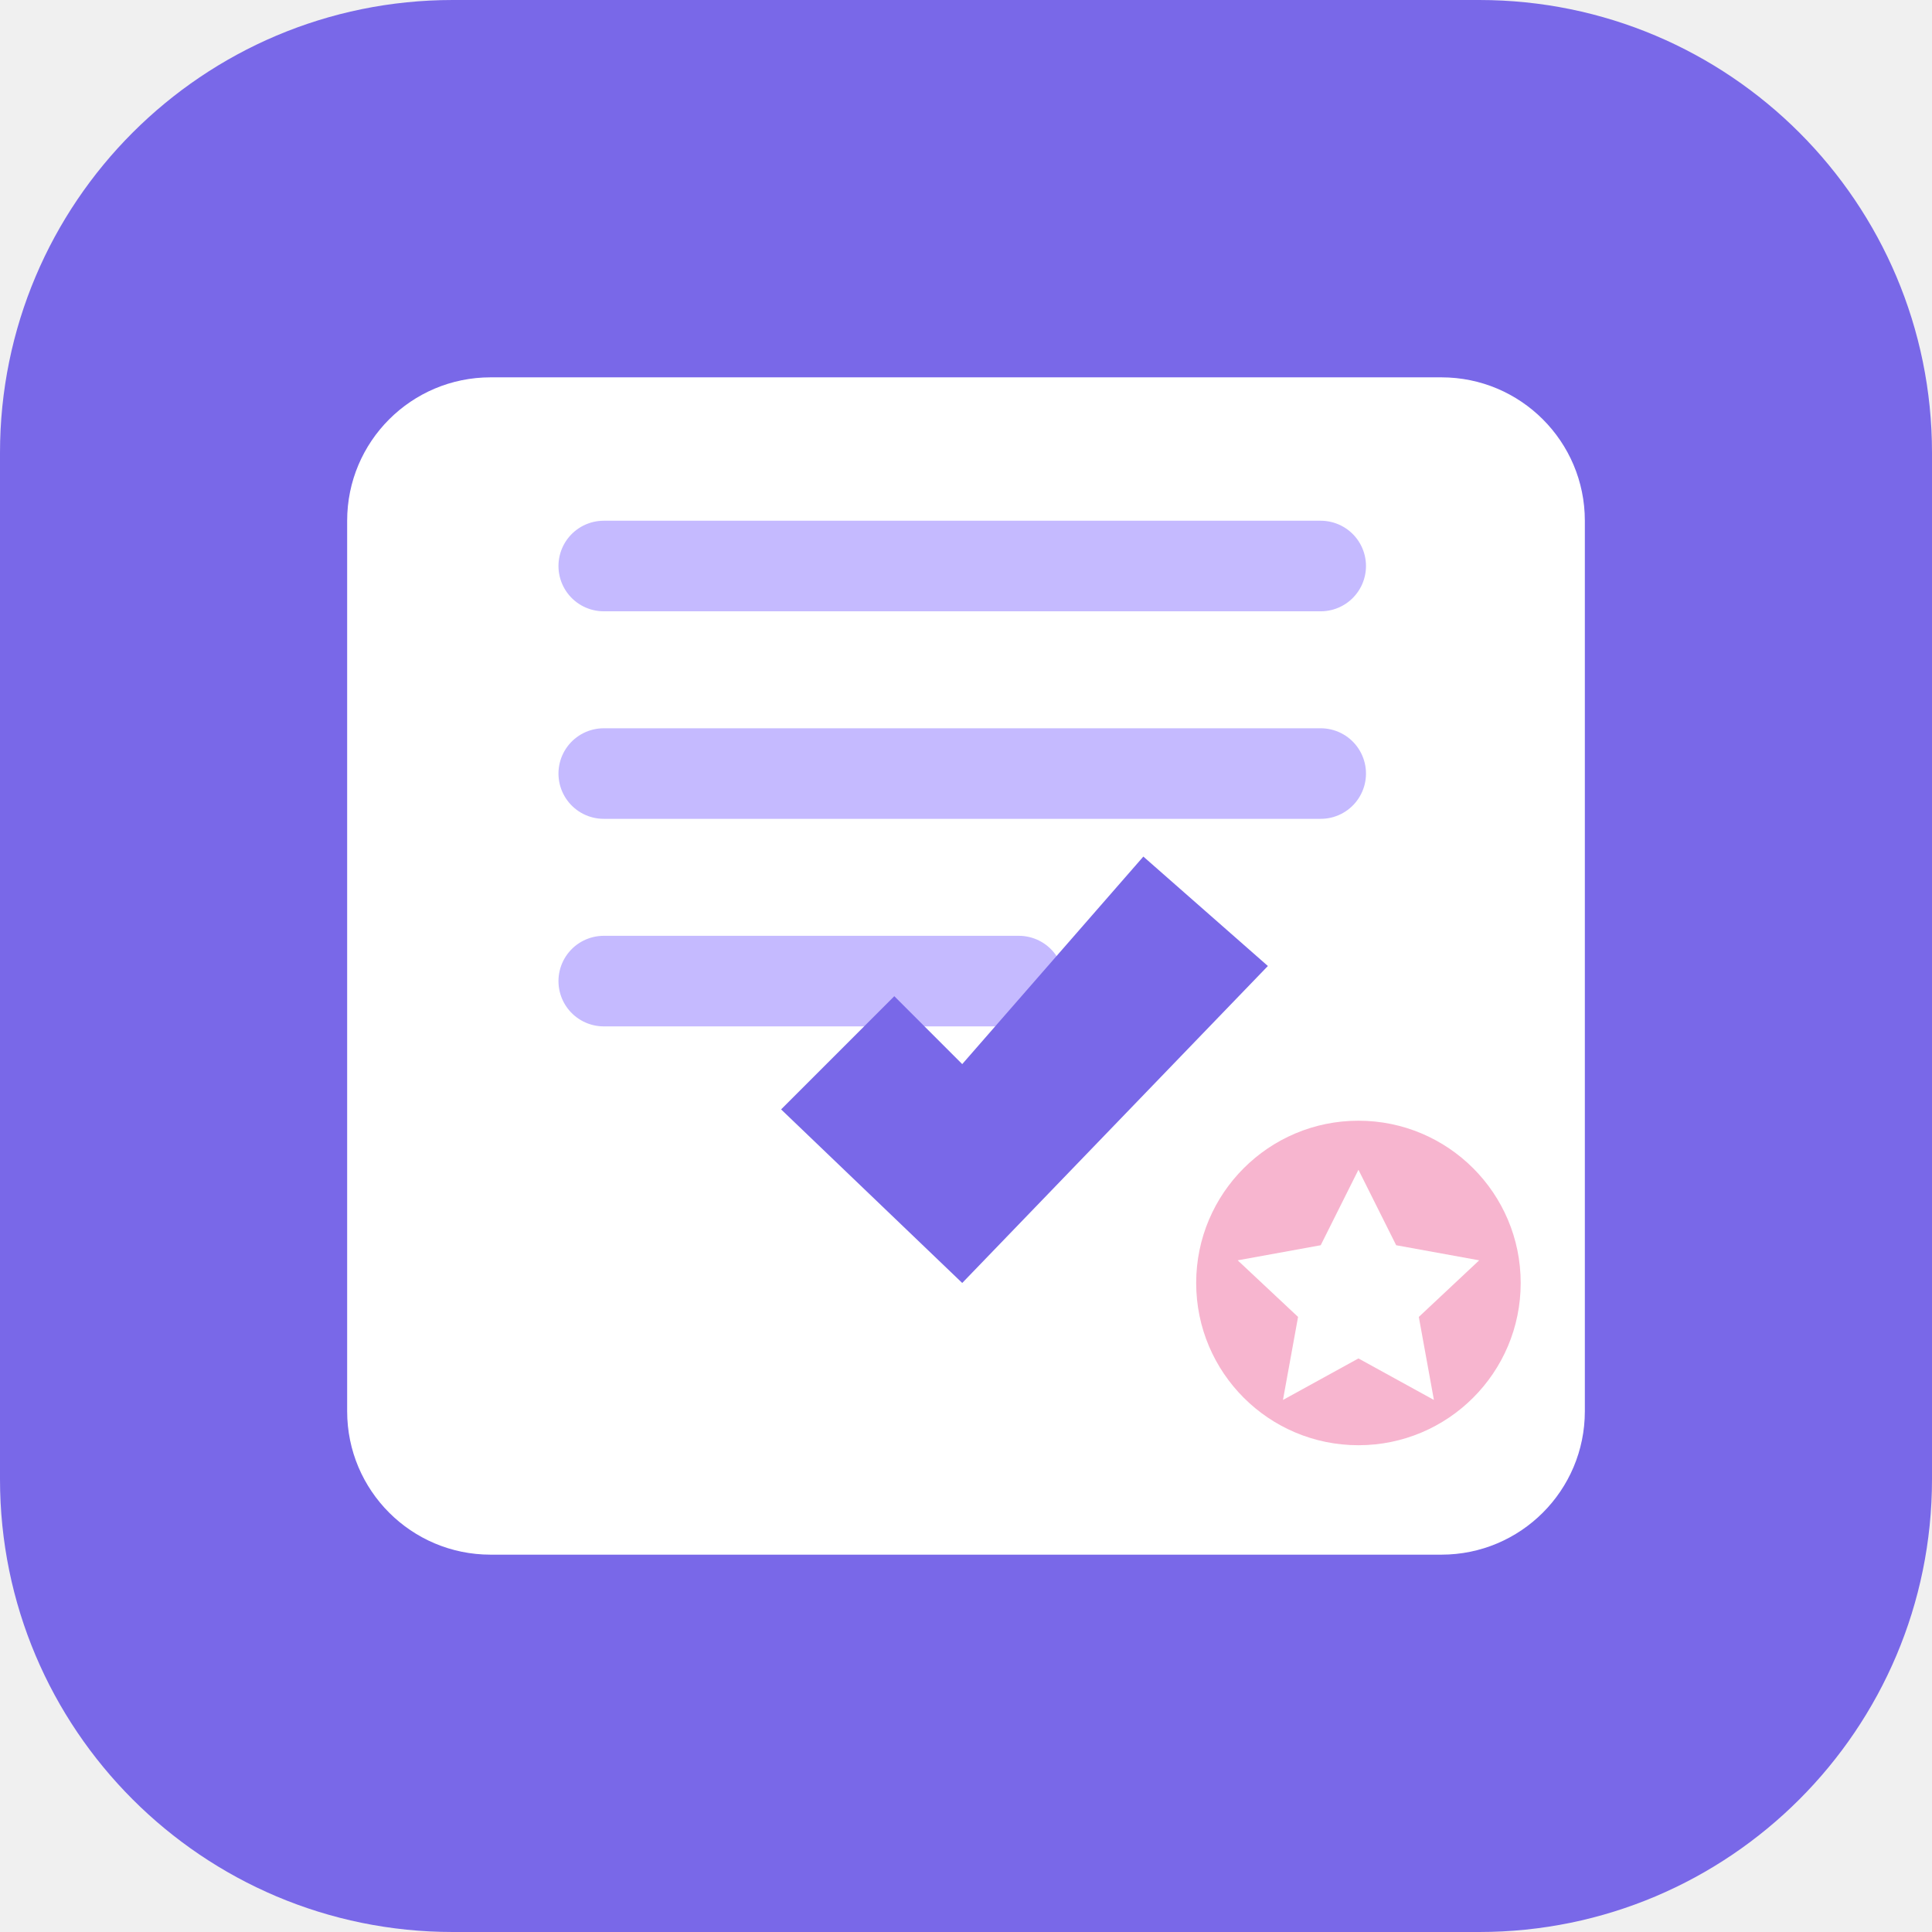
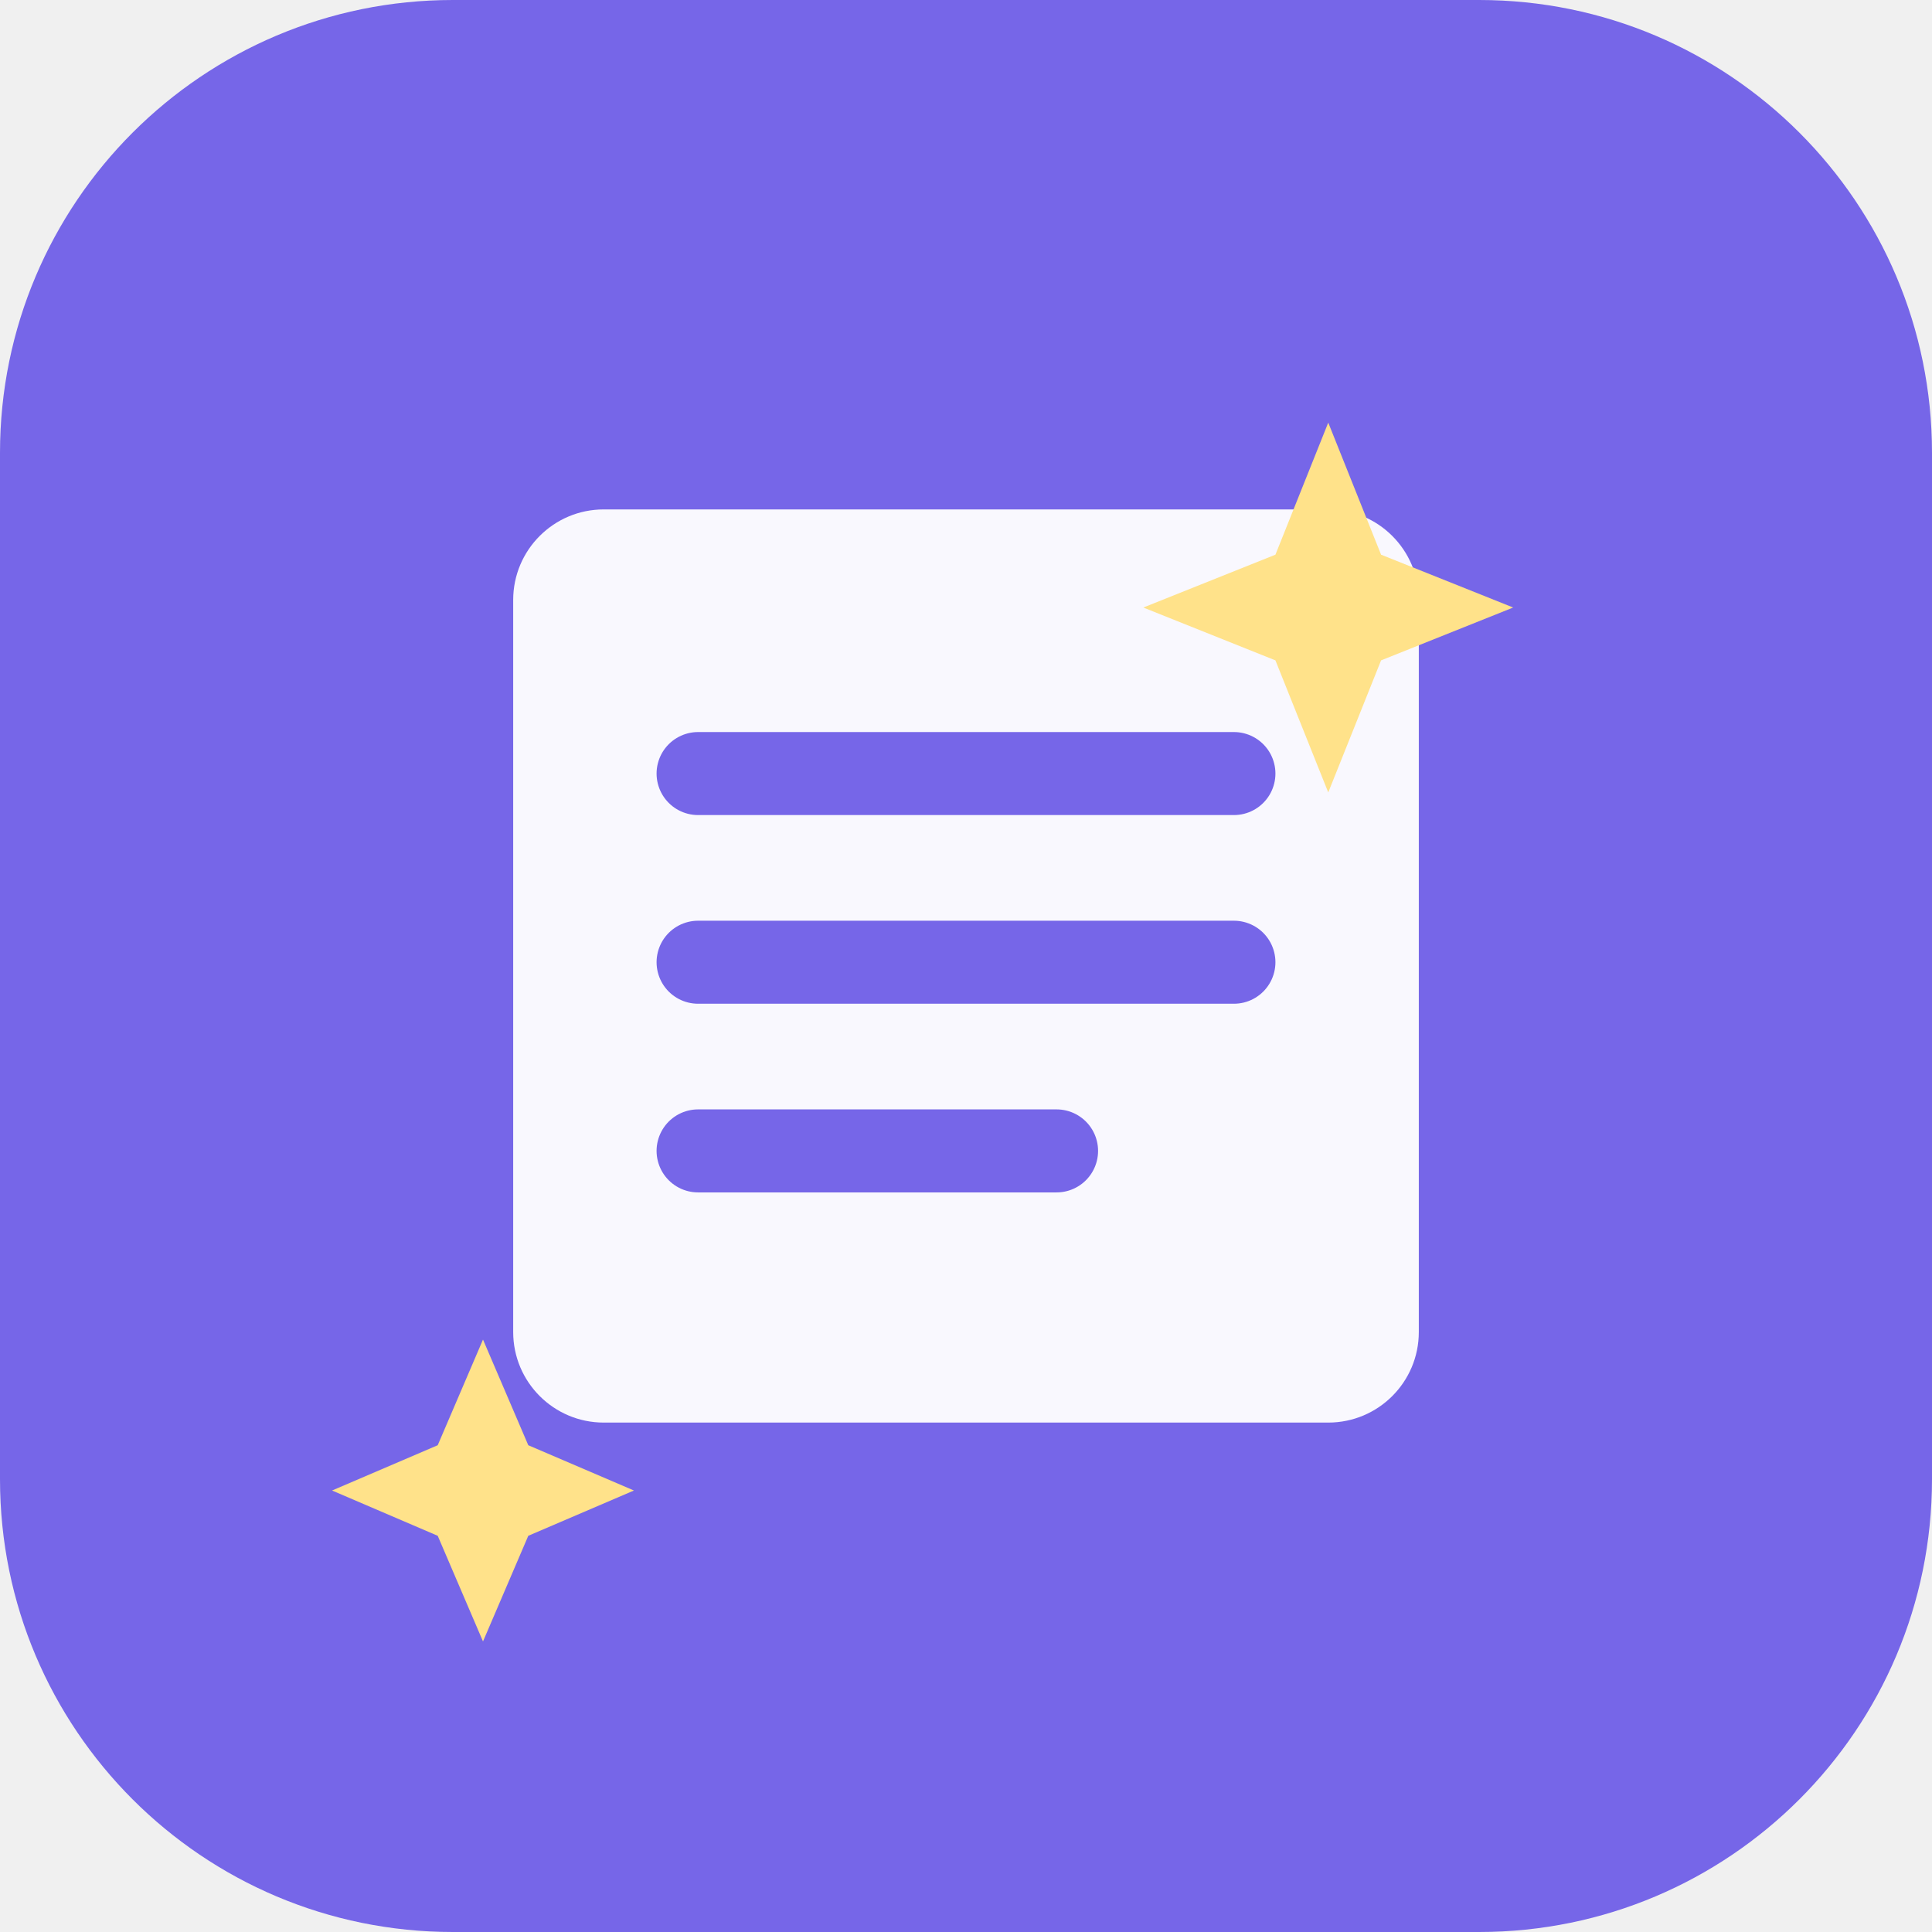
<svg xmlns="http://www.w3.org/2000/svg" viewBox="0 0 512 512">
-   <rect width="512" height="512" rx="120" fill="#7968e8" />
-   <rect x="92" y="100" width="328" height="312" rx="38" fill="#fff" />
-   <path d="M160 150h190" stroke="#c5baff" stroke-width="24" stroke-linecap="round" />
-   <path d="M160 205h190" stroke="#c5baff" stroke-width="24" stroke-linecap="round" />
-   <path d="M160 260h110" stroke="#c5baff" stroke-width="24" stroke-linecap="round" />
-   <path d="M255 340l-48-46 30-30 18 18 48-55 33 29z" fill="#7968e8" />
-   <circle cx="360" cy="340" r="43" fill="#f7b5cf" />
-   <path d="M360 310l10 20 22 4-16 15 4 22-20-11-20 11 4-22-16-15 22-4z" fill="#fff" />
+   <rect width="512" height="512" rx="120" fill="#7666e8" />
+   <path d="M160 135h192a24 24 0 0 1 24 24v194a24 24 0 0 1-24 24H160a24 24 0 0 1-24-24V159a24 24 0 0 1 24-24z" fill="#fff" opacity=".95" />
+   <path d="M185 205h142M185 255h142M185 305h95" stroke="#7666e8" stroke-width="22" stroke-linecap="round" />
+   <path d="M352 112l14 35 35 14-35 14-14 35-14-35-35-14 35-14z" fill="#ffe28a" />
+   <path d="M128 355l12 28 28 12-28 12-12 28-12-28-28-12 28-12z" fill="#ffe28a" />
</svg>
